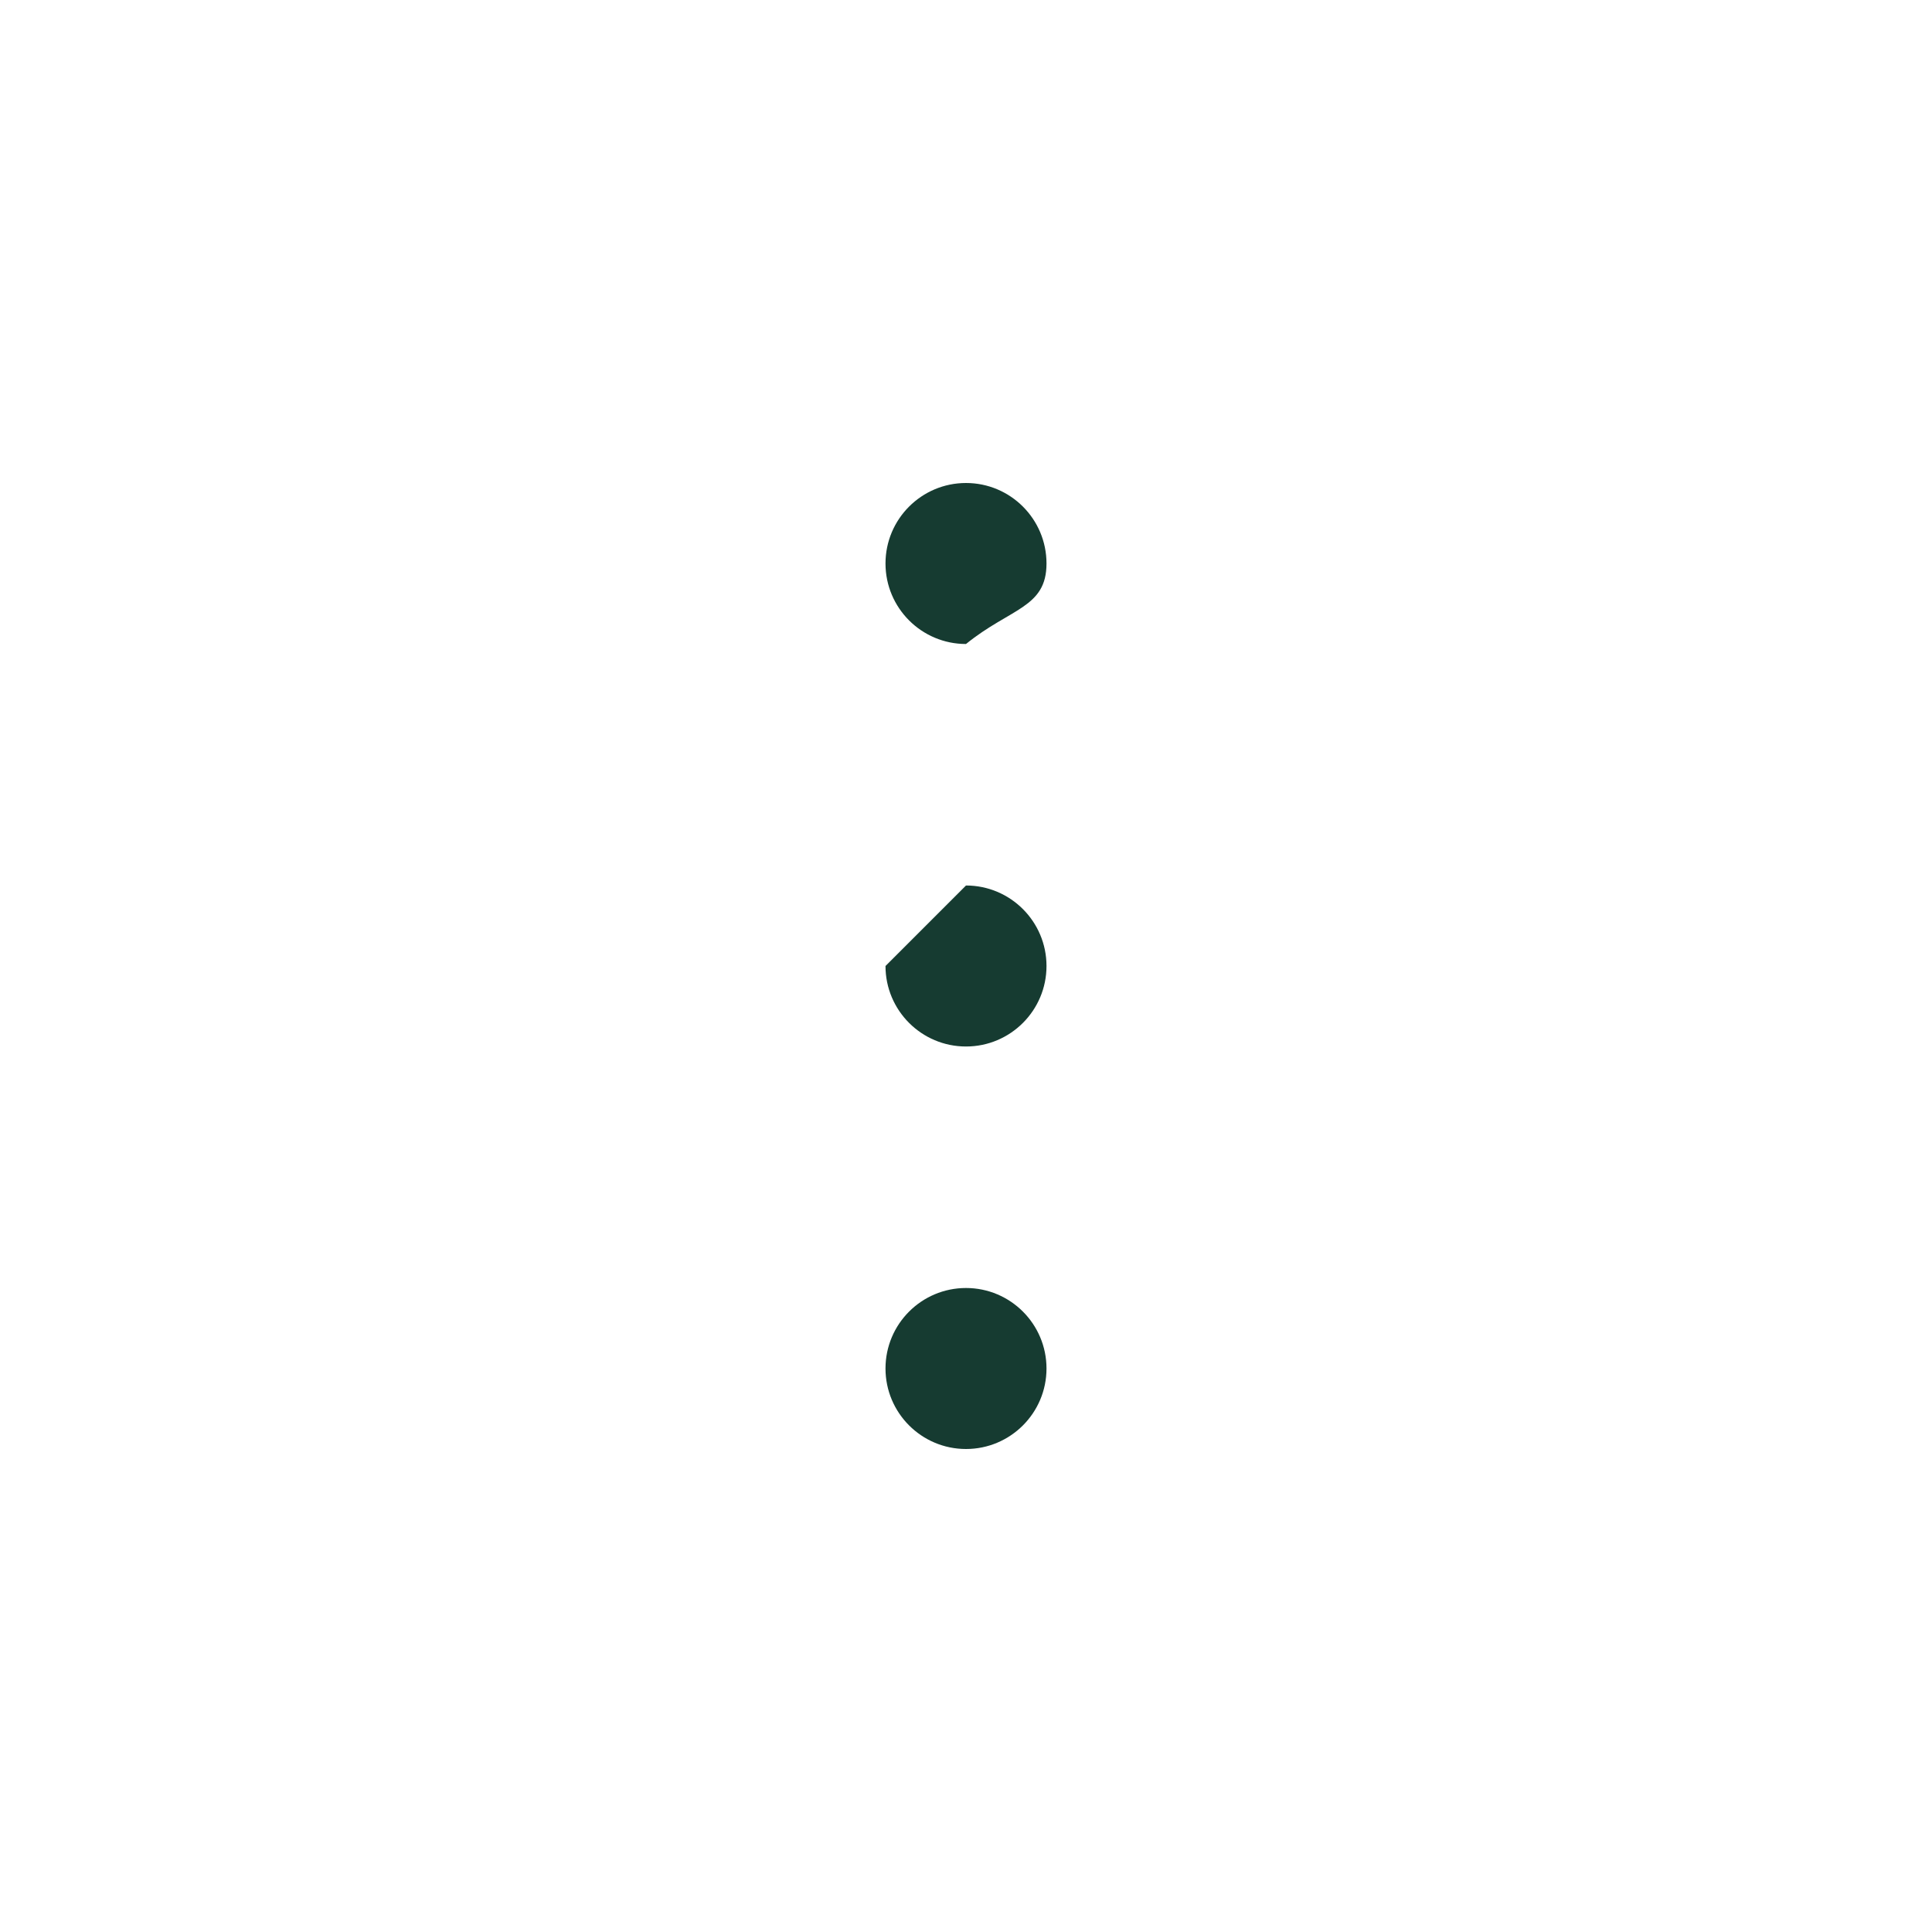
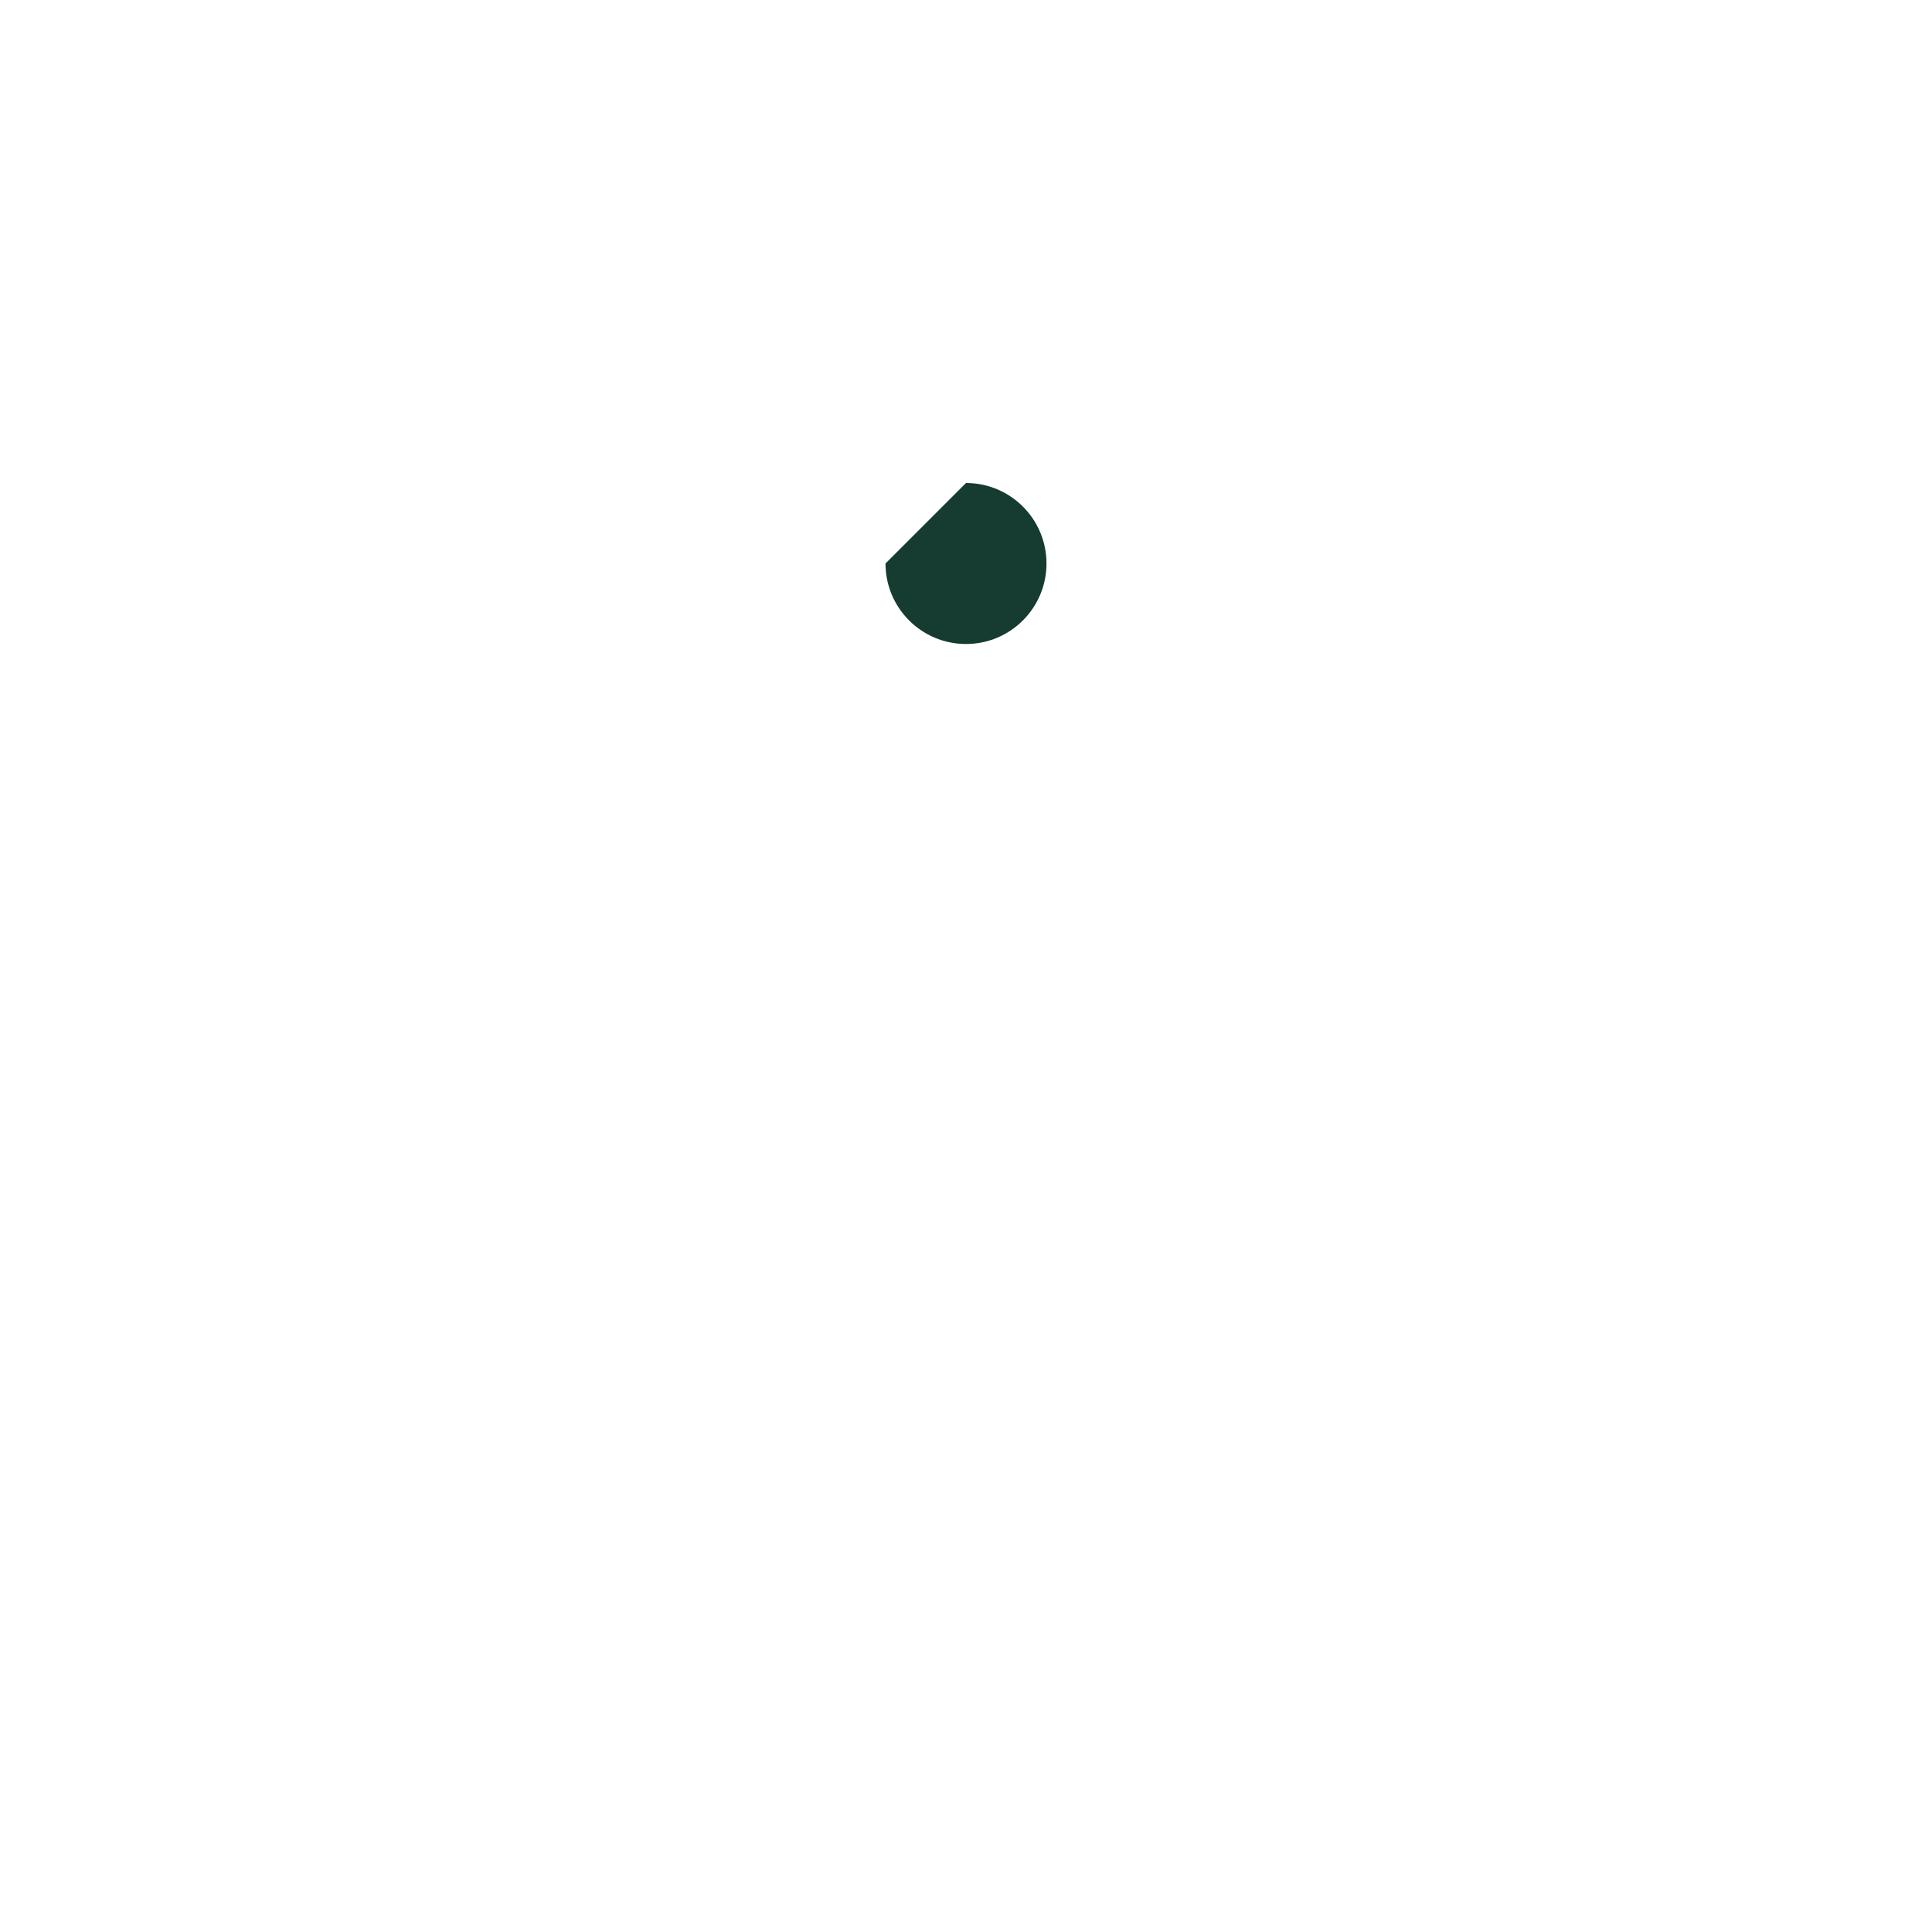
<svg xmlns="http://www.w3.org/2000/svg" width="24" height="24" viewBox="0 0 24 24" fill="none">
-   <path fill-rule="evenodd" clip-rule="evenodd" d="M12 6C12.552 6 13 6.448 13 7C13 7.552 12.552 7.552 12 8C11.448 8 11 7.552 11 7C11 6.448 11.448 6 12 6ZM12 11C12.552 11 13 11.448 13 12C13 12.552 12.552 13 12 13C11.448 13 11 12.552 11 12C11 11.448 11 11 11 12ZM12 16C12.552 16 13 16.448 13 17C13 17.552 12.552 18 12 18C11.448 18 11 17.552 11 17C11 16.448 11.448 16 12 16Z" fill="#163B31" />
+   <path fill-rule="evenodd" clip-rule="evenodd" d="M12 6C12.552 6 13 6.448 13 7C13 7.552 12.552 8 12 8C11.448 8 11 7.552 11 7C11 6.448 11 6ZM12 11C12.552 11 13 11.448 13 12C13 12.552 12.552 13 12 13C11.448 13 11 12.552 11 12C11 11.448 11 11ZM12 16C12.552 16 13 16.448 13 17C13 17.552 12.552 18 12 18C11.448 18 11 17.552 11 17C11 16.448 11 16Z" fill="#163B31" />
</svg>
